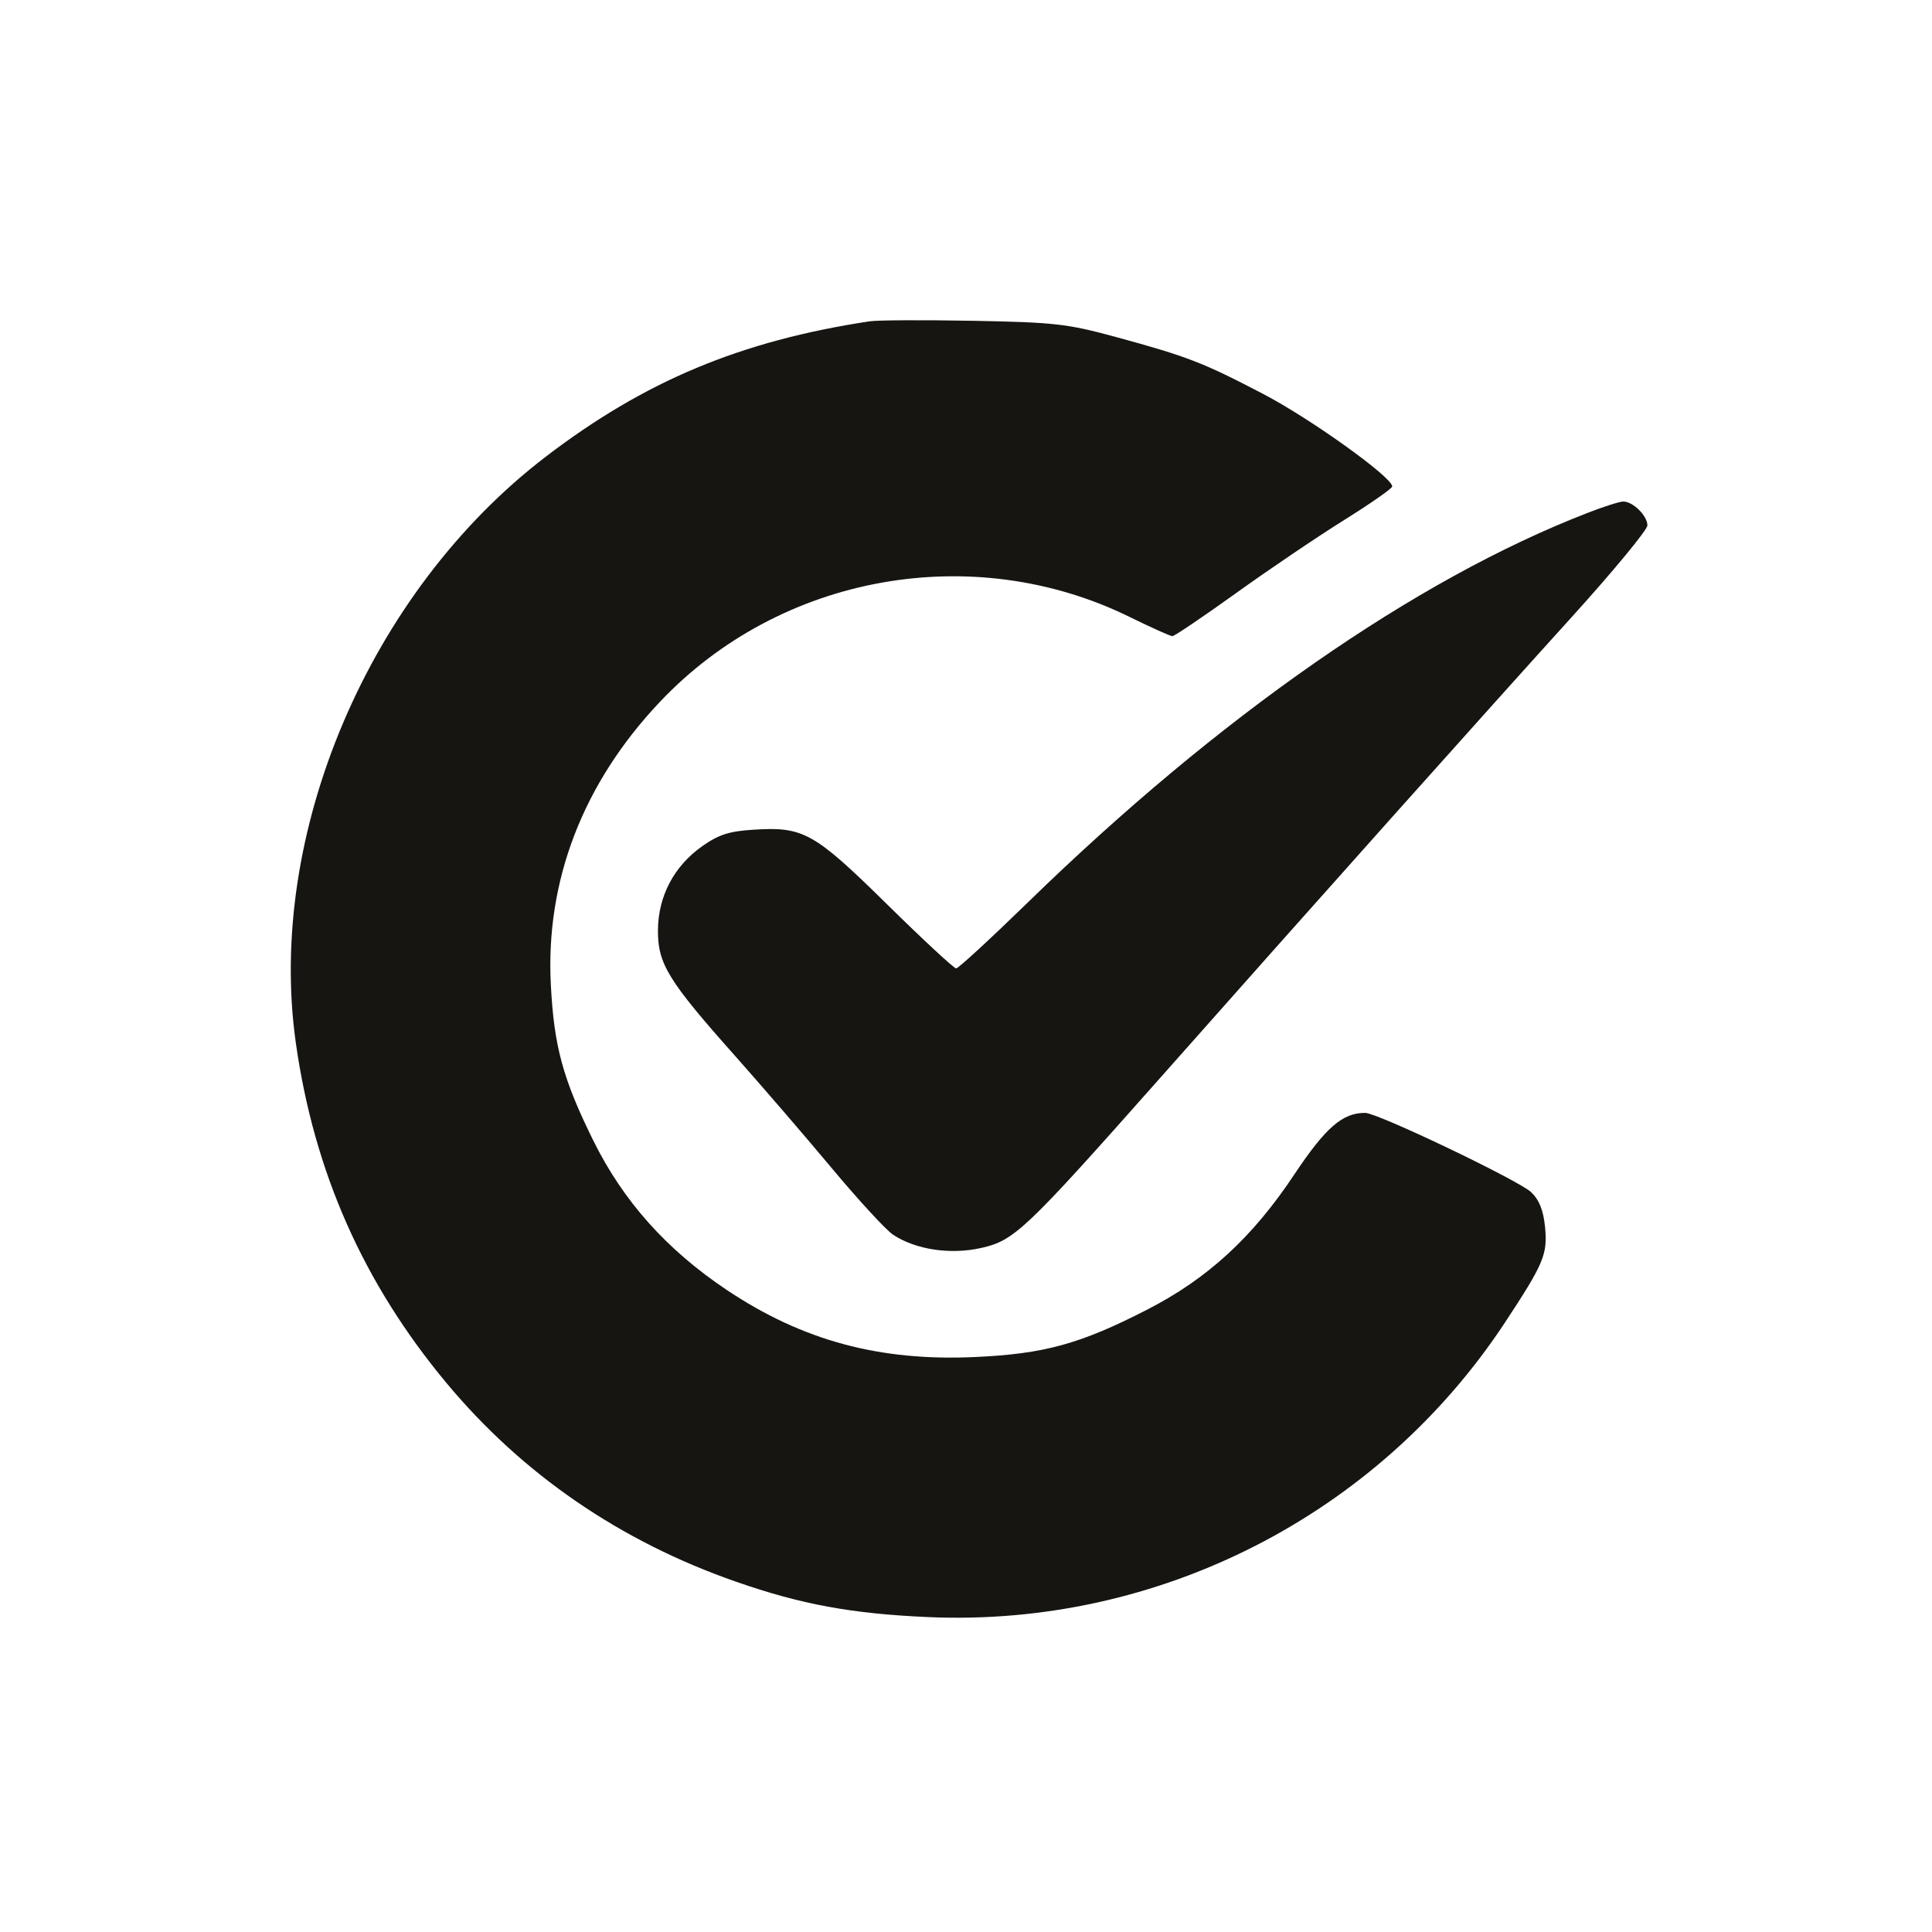
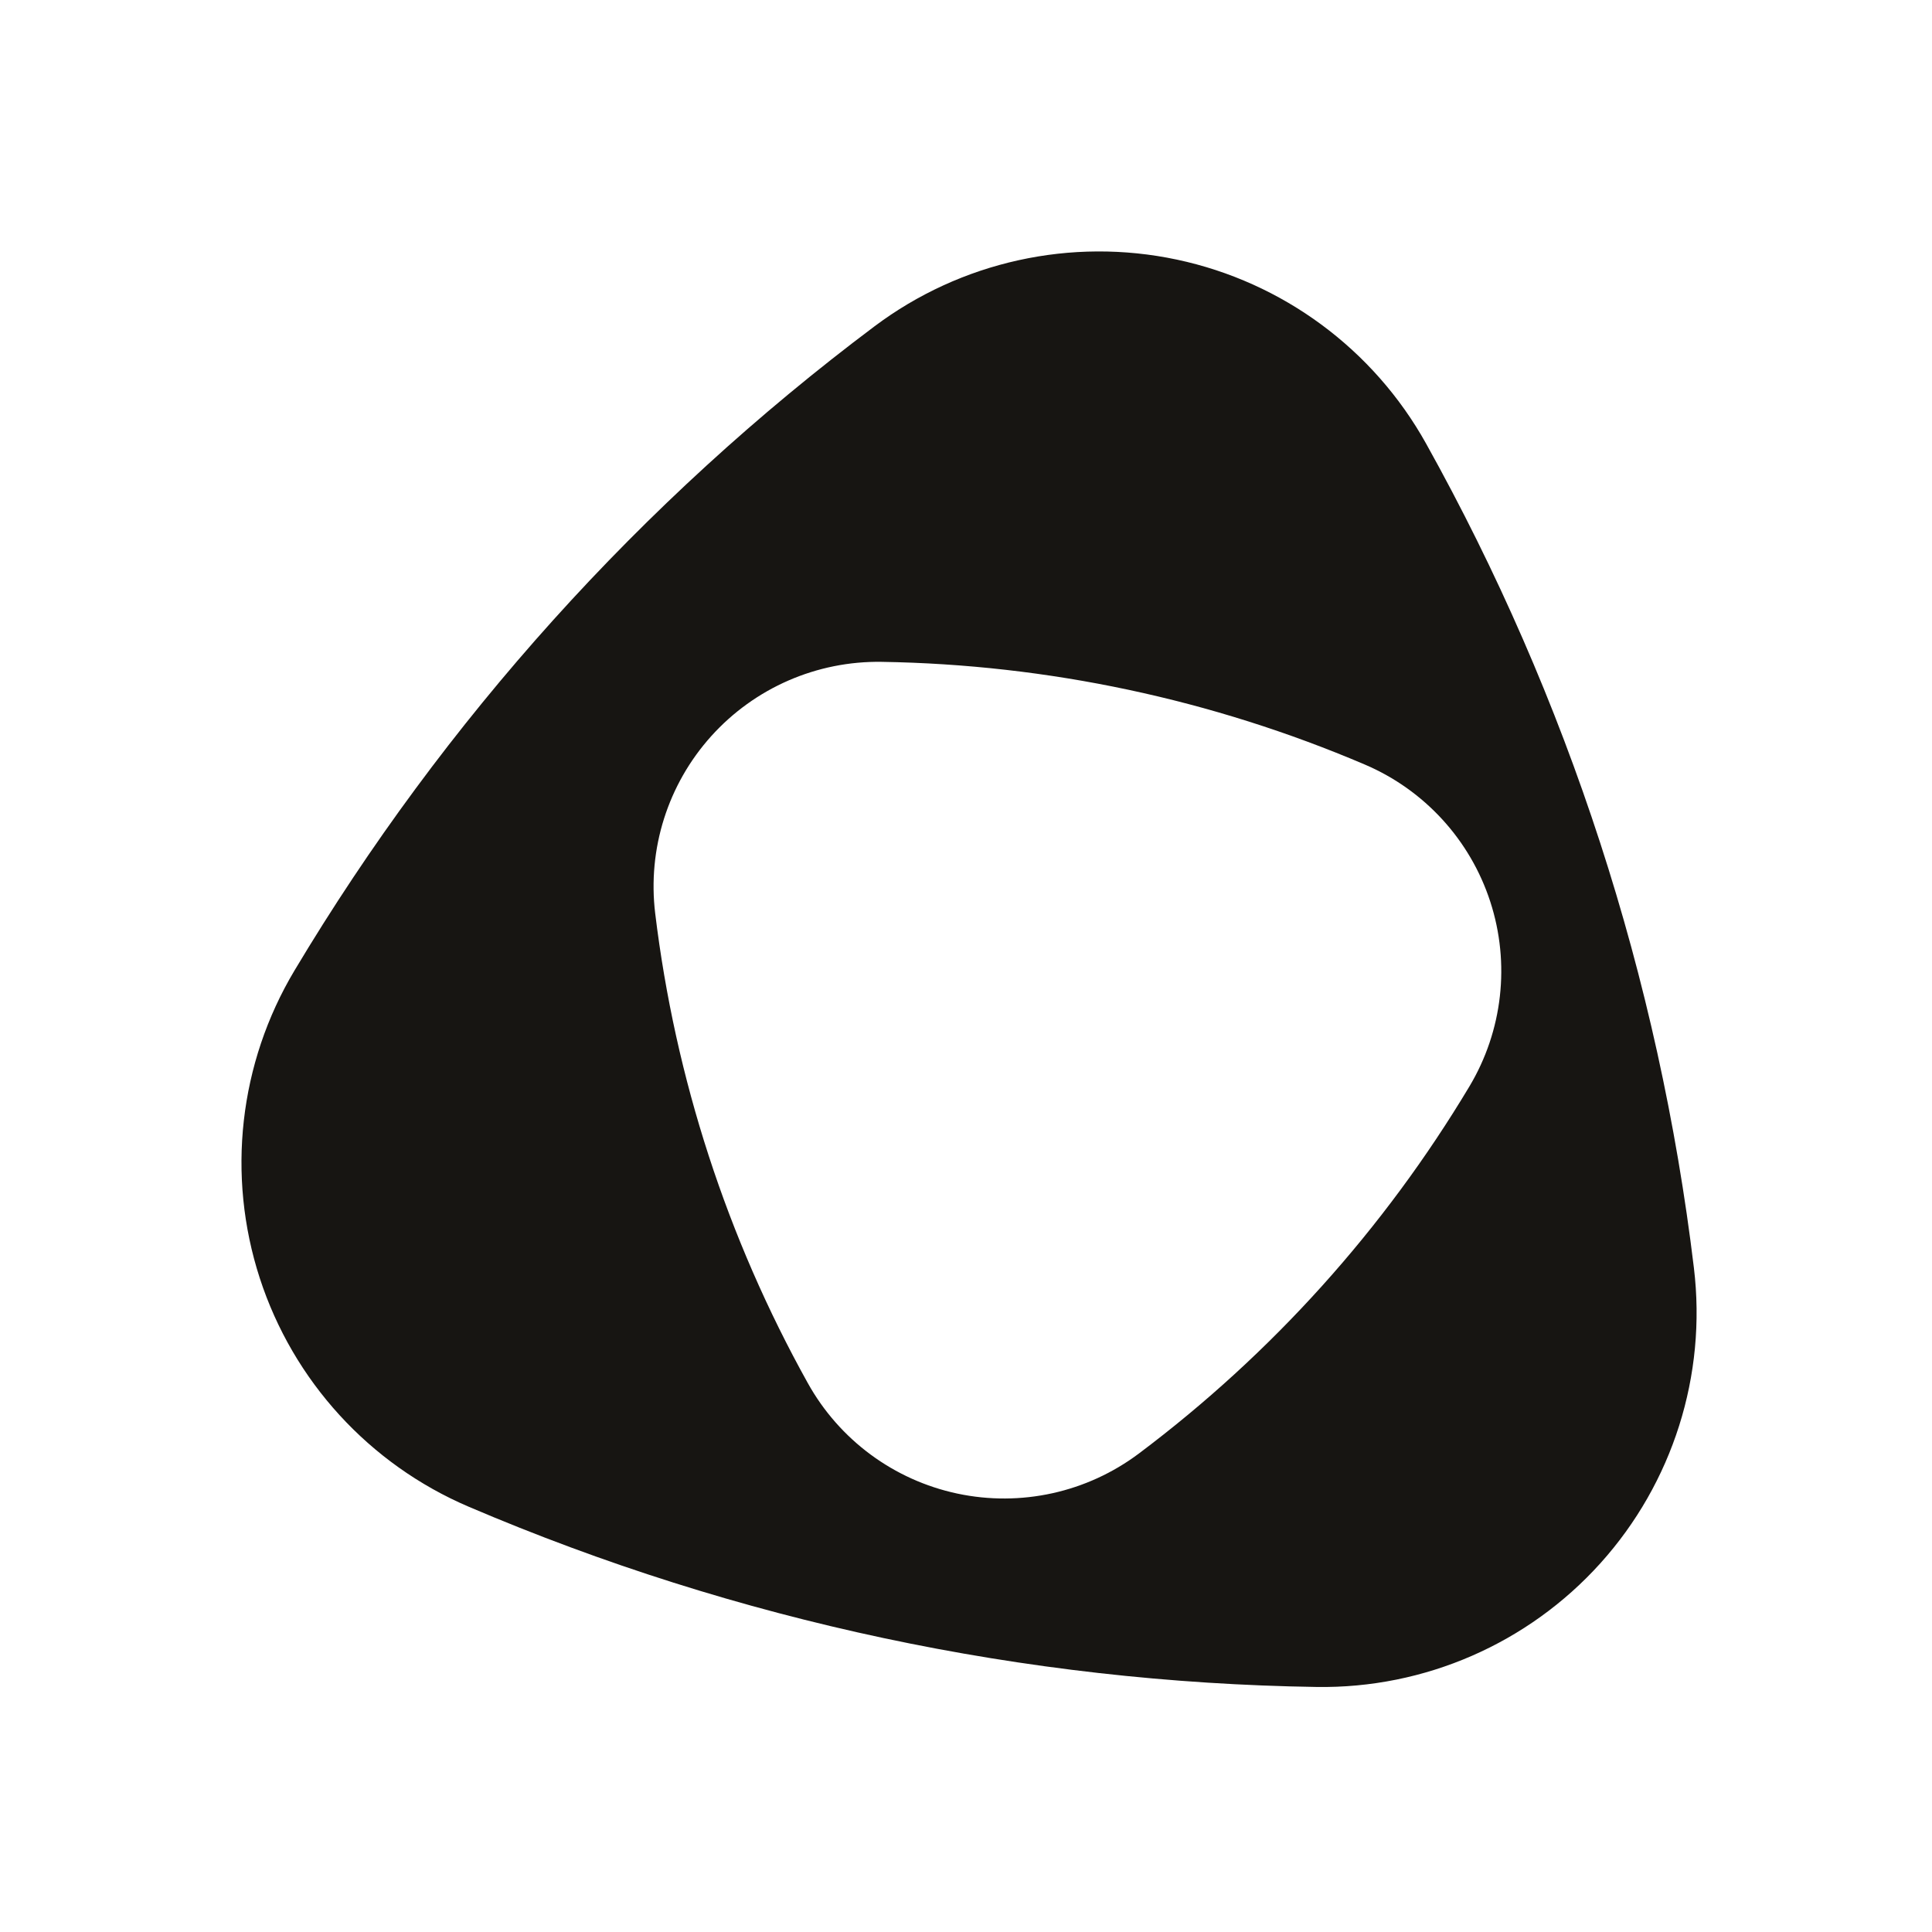
<svg xmlns="http://www.w3.org/2000/svg" width="100" height="100" viewBox="0 0 100 100">
  <g transform="translate(8,8) scale(0.525)">
-     <path d="M 70.5 16.44 C 57.77 18.37, 48.31 22.33, 38.54 29.81 C 21.17 43.11, 11 66.97, 13.93 87.6 C 15.73 100.3, 20.58 111.26, 28.77 121.1 C 36.28 130.12, 45.93 136.74, 57.35 140.71 C 63.74 142.94, 68.73 143.86, 76.25 144.19 C 98.96 145.2, 120.62 134.14, 133.15 115.13 C 136.96 109.34, 137.35 108.43, 137.09 105.75 C 136.93 104.12, 136.53 103.08, 135.73 102.31 C 134.56 101.17, 120.58 94.48, 119.35 94.48 C 117.11 94.48, 115.46 95.92, 112.37 100.55 C 108.24 106.77, 103.78 110.86, 97.8 113.91 C 91.25 117.27, 87.7 118.24, 80.92 118.55 C 71.49 118.99, 63.88 116.93, 56.43 111.95 C 50.48 107.97, 46.21 103.19, 43.25 97.2 C 40.26 91.14, 39.38 87.93, 39.07 81.86 C 38.53 71.6, 42.24 61.96, 49.83 53.95 C 61.7 41.4, 80.68 37.99, 96.16 45.6 C 98.26 46.63, 100.14 47.48, 100.35 47.48 C 100.55 47.48, 103.39 45.56, 106.65 43.22 C 109.91 40.88, 114.7 37.64, 117.3 36.02 C 119.89 34.4, 122.02 32.92, 122.02 32.72 C 122.02 31.8, 113.87 25.97, 109.22 23.56 C 103.29 20.47, 101.83 19.91, 94.72 17.97 C 89.97 16.68, 88.7 16.54, 80.71 16.39 C 75.88 16.3, 71.29 16.32, 70.5 16.44" fill="#171512" />
-     <path d="M 141.25 35.34 C 124.28 41.92, 104.95 55.37, 86.12 73.71 C 82.43 77.3, 79.24 80.24, 79.03 80.24 C 78.82 80.24, 75.74 77.39, 72.2 73.9 C 65.01 66.83, 63.97 66.25, 59.07 66.56 C 56.67 66.71, 55.63 67.04, 54.02 68.17 C 51.22 70.13, 49.65 73.11, 49.63 76.47 C 49.61 79.78, 50.62 81.43, 57.24 88.87 C 59.87 91.83, 64.17 96.82, 66.8 99.97 C 69.43 103.12, 72.14 106.06, 72.82 106.5 C 75.05 107.97, 78.47 108.48, 81.49 107.8 C 84.76 107.07, 85.83 106.06, 99.03 91.16 C 114.24 73.98, 131.81 54.32, 139.69 45.63 C 143.81 41.08, 147.18 37, 147.18 36.56 C 147.18 35.6, 145.72 34.17, 144.77 34.21 C 144.4 34.22, 142.81 34.73, 141.25 35.34" fill="#171512" />
+     <path d="M 125.357 28.491 A 36.9 36.9 0 0 0 70.982 16.933 A 221.401 221.401 0 0 0 13.797 80.443 A 36.9 36.9 0 0 0 30.976 133.312 A 221.401 221.401 0 0 0 114.569 151.08 A 36.9 36.9 0 0 0 151.765 109.769 A 221.401 221.401 0 0 0 125.357 28.491 Z M 71.687 50.014 A 22.14 22.14 0 0 0 49.358 74.813 A 126.515 126.515 0 0 0 64.406 121.125 A 22.14 22.14 0 0 0 97.047 128.063 A 126.515 126.515 0 0 0 129.63 91.875 A 22.14 22.14 0 0 0 119.318 60.138 A 126.515 126.515 0 0 0 71.687 50.014 Z" fill-rule="evenodd" fill="#171512" />
  </g>
</svg>
